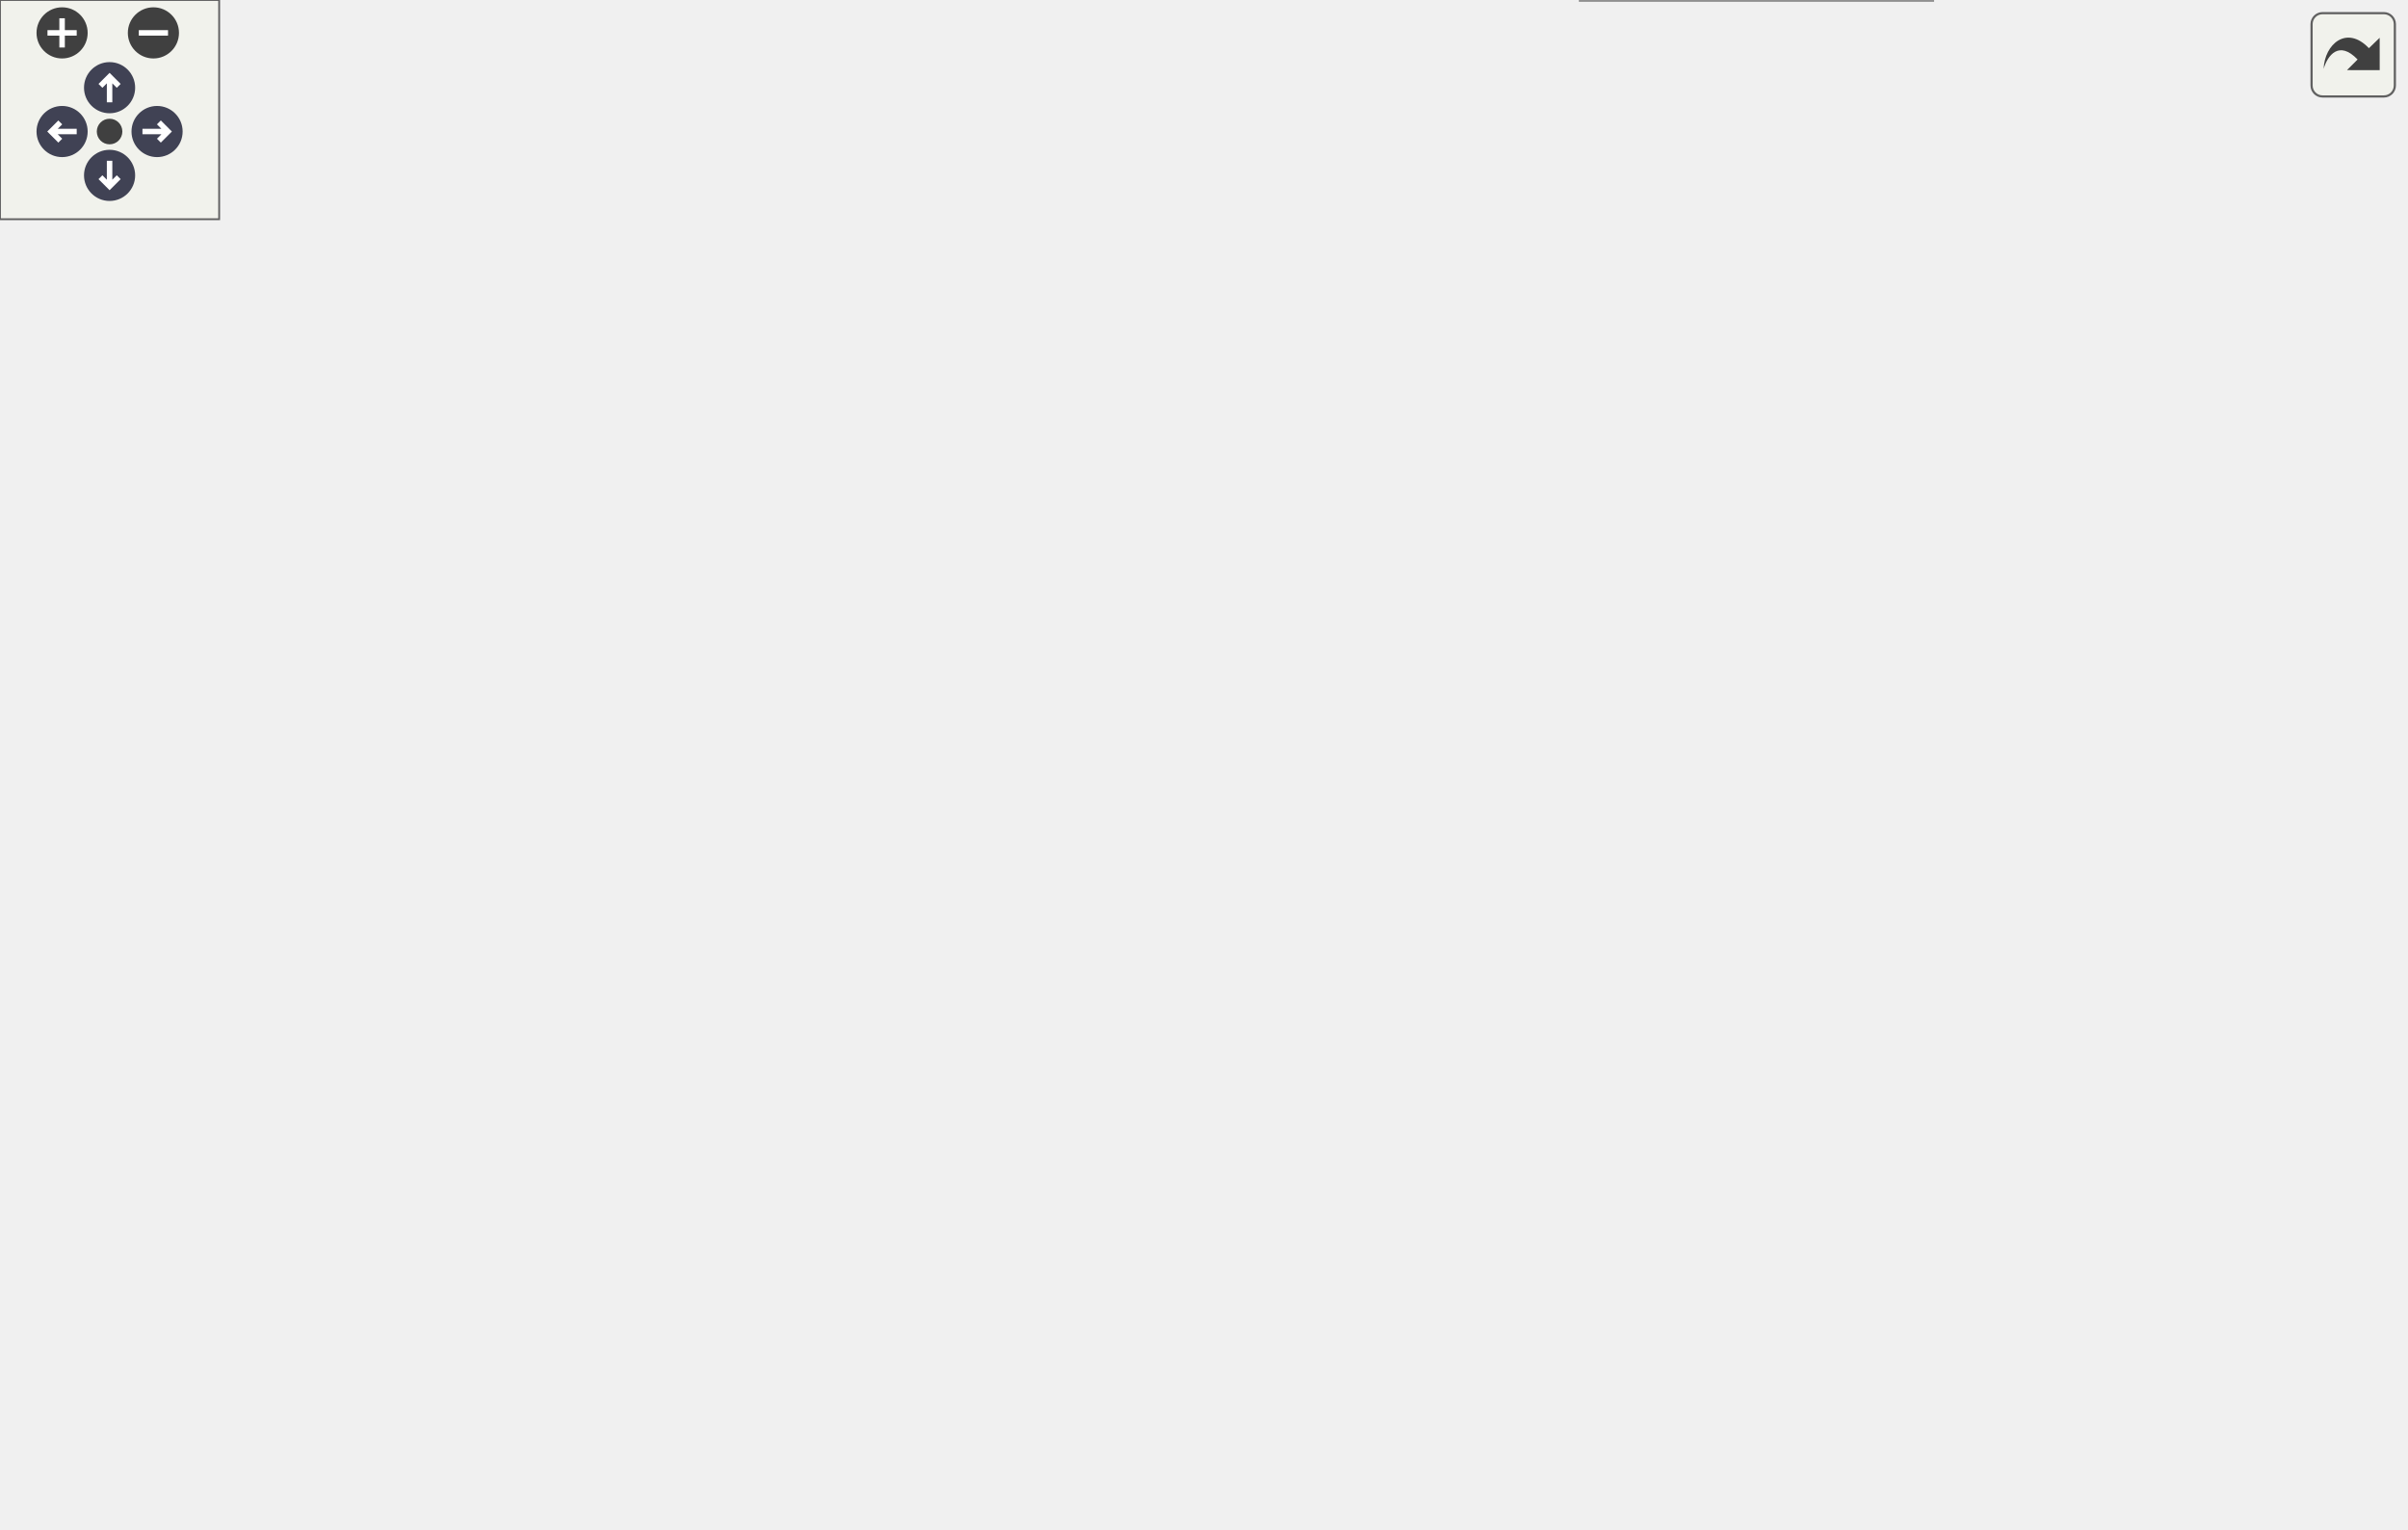
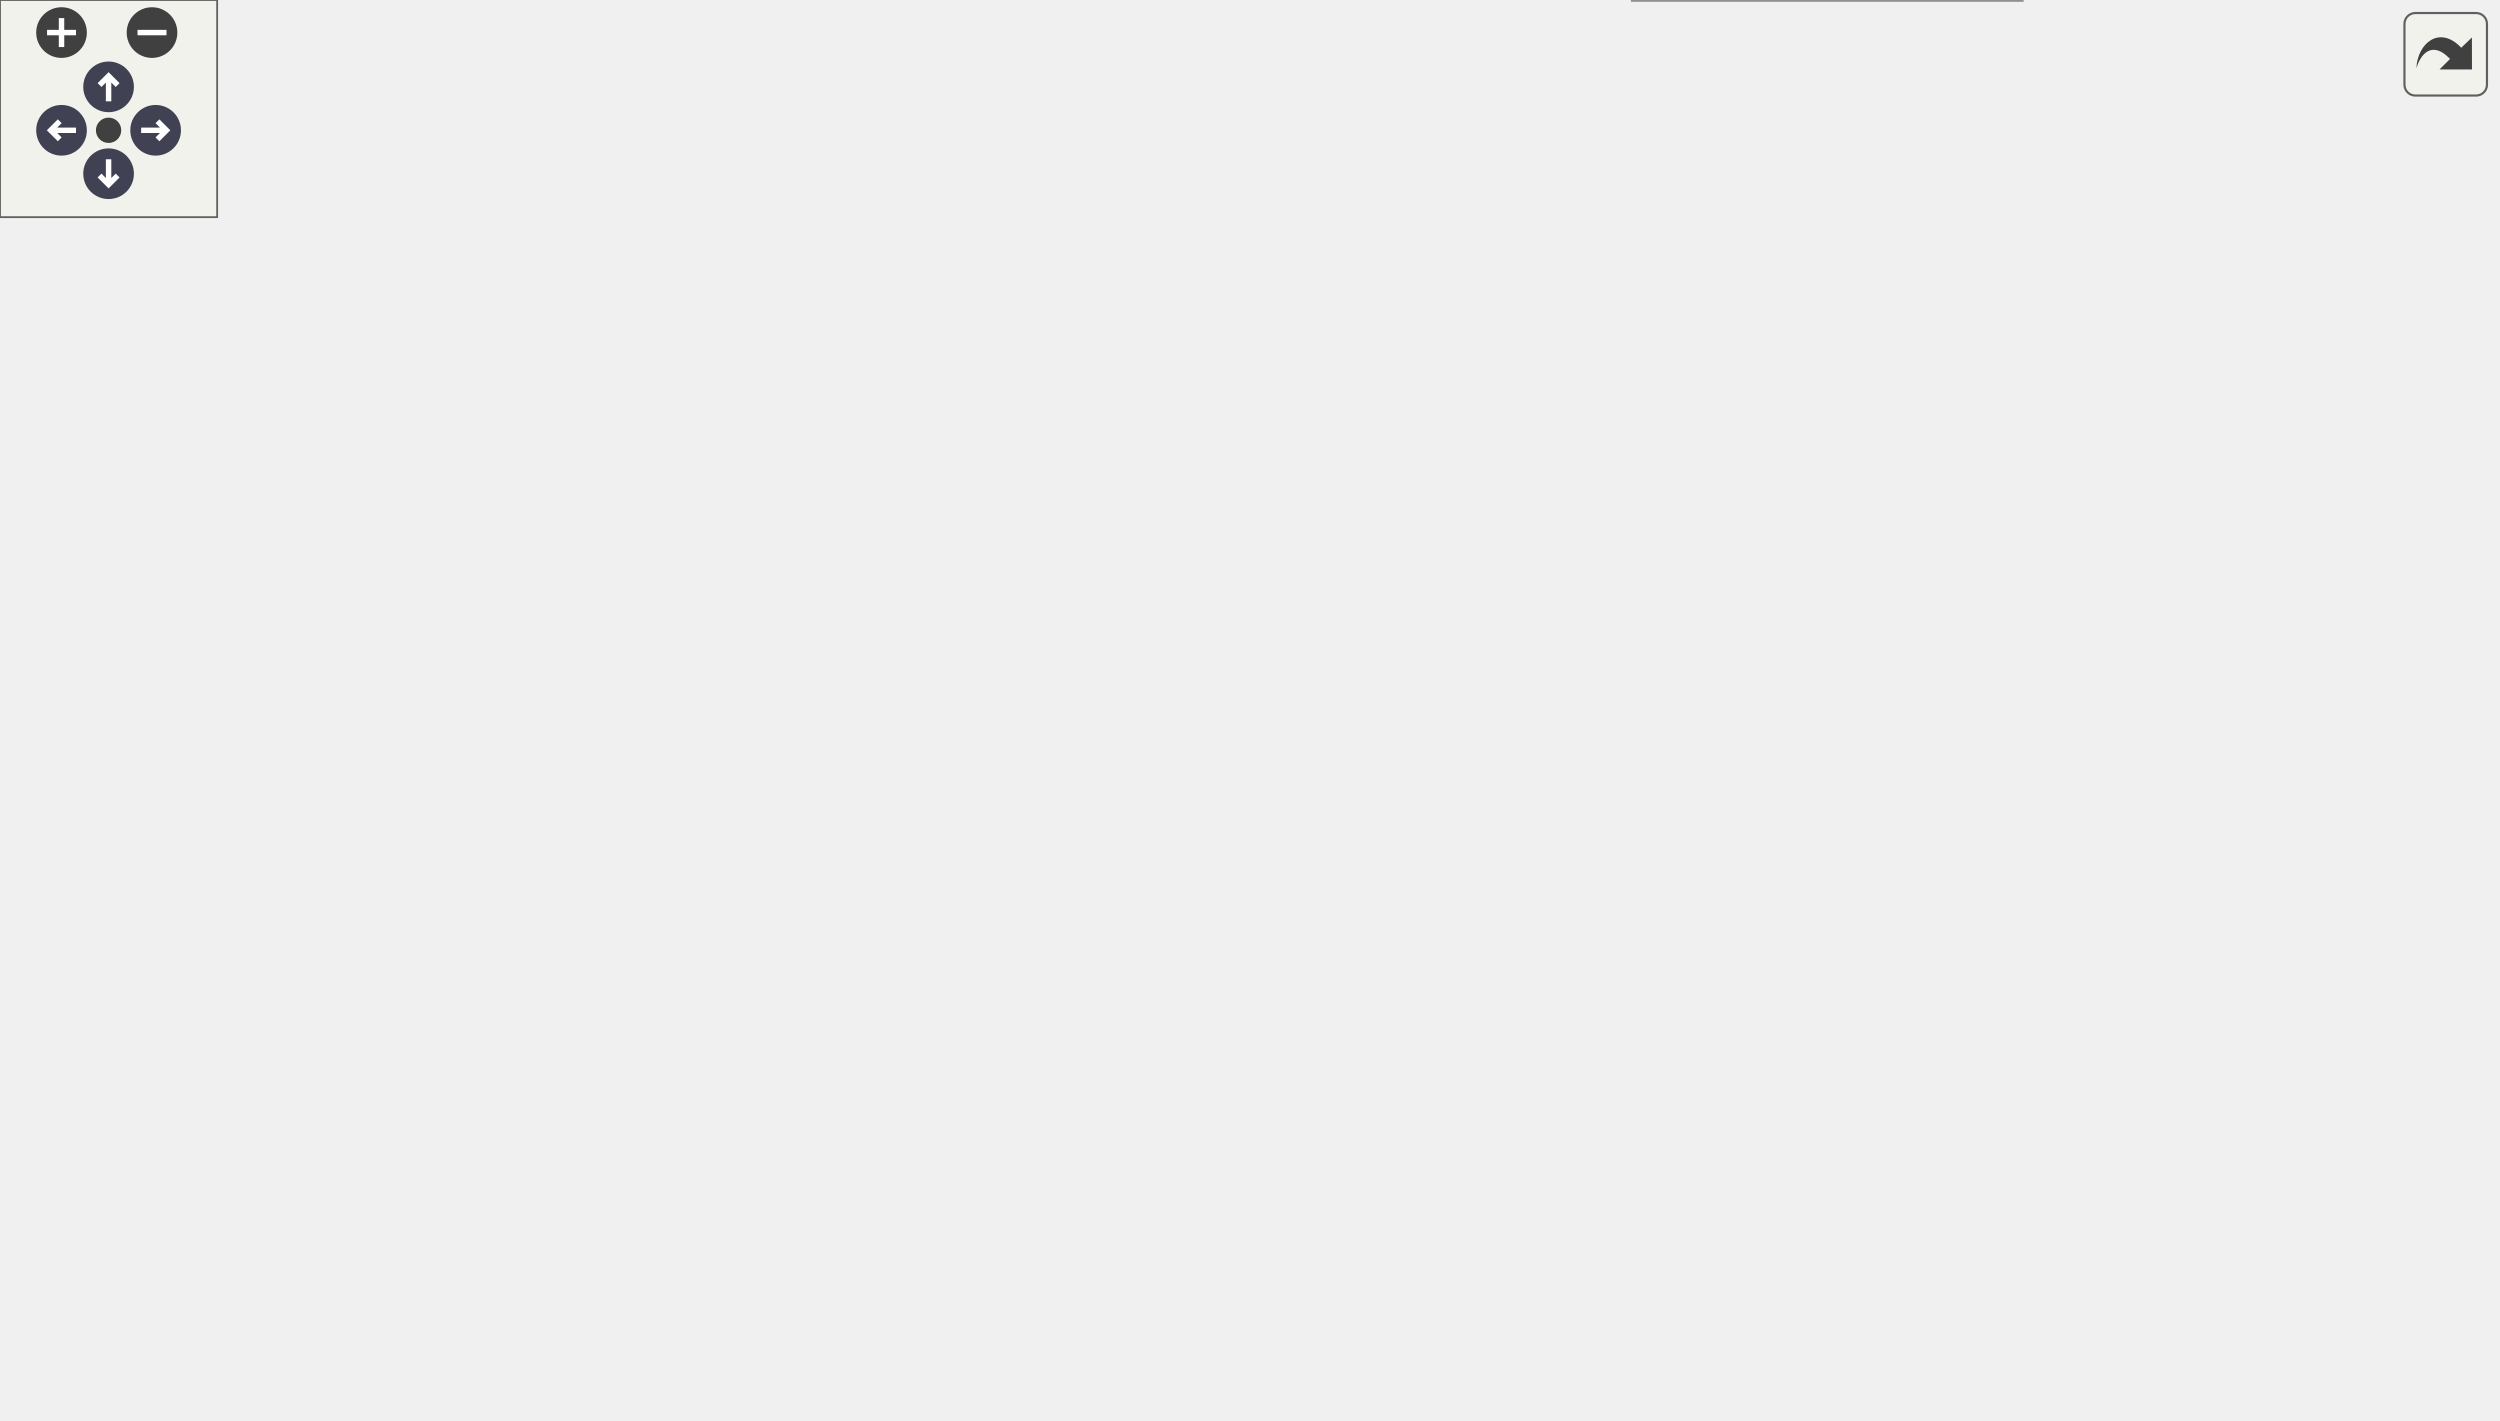
<svg xmlns="http://www.w3.org/2000/svg" xmlns:xlink="http://www.w3.org/1999/xlink" id="main" version="1.1" xml:space="preserve">
  <style type="text/css">
.node, .edge {opacity: 0.7;}
.node.selected, .edge.selected {opacity: 1;}
.edge:hover path { stroke: red; }
.edge:hover polygon { stroke: red; fill: red; }
</style>
  <defs>
    <circle id="rim" cx="0" cy="0" r="7" />
    <circle id="rim2" cx="0" cy="0" r="3.5" />
    <g id="zoomPlus">
      <use xlink:href="#rim" fill="#404040">
        <set attributeName="fill" to="#808080" begin="zoomplus.mouseover" end="zoomplus.mouseout" />
      </use>
      <path d="M-4,0h8M0,-4v8" fill="none" stroke="white" stroke-width="1.5" pointer-events="none" />
    </g>
    <g id="zoomMin">
      <use xlink:href="#rim" fill="#404040">
        <set attributeName="fill" to="#808080" begin="zoomminus.mouseover" end="zoomminus.mouseout" />
      </use>
      <path d="M-4,0h8" fill="none" stroke="white" stroke-width="1.5" pointer-events="none" />
    </g>
    <g id="arrowUp" transform="translate(30 24)">
      <use xlink:href="#rim" />
      <path pointer-events="none" fill="none" stroke="white" stroke-width="1.5" d="M0,-3.0v7 M-2.5,-0.5L0,-3.0L2.5,-0.5" />
    </g>
    <g id="arrowRight" transform="rotate(90) translate(36 -43)">
      <use xlink:href="#rim" />
      <path pointer-events="none" fill="none" stroke="white" stroke-width="1.5" d="M0,-3.0v7 M-2.5,-0.5L0,-3.0L2.5,-0.5" />
    </g>
    <g id="arrowDown" transform="rotate(180) translate(-30 -48)">
      <use xlink:href="#rim" />
      <path pointer-events="none" fill="none" stroke="white" stroke-width="1.5" d="M0,-3.0v7 M-2.5,-0.5L0,-3.0L2.5,-0.5" />
    </g>
    <g id="arrowLeft" transform="rotate(270) translate(-36 17)">
      <use xlink:href="#rim" />
      <path pointer-events="none" fill="none" stroke="white" stroke-width="1.5" d="M0,-3.0v7 M-2.5,-0.5L0,-3.0L2.5,-0.5" />
    </g>
    <g id="resetDef">
      <use xlink:href="#rim2" fill="#404040">
        <set attributeName="fill" to="#808080" begin="reset.mouseover" end="reset.mouseout" />
      </use>
    </g>
  </defs>
  <svg id="graph" class="graph">
    <g id="viewport">
      <g id="Node000001" class="node">
        <g id="a_Node000001">
          <a xlink:title="Center a triangle at this point.">
-             <polygon fill="#999999" stroke="#666666" points="98.5,-202 0,-202 0,-182 98.5,-182 98.5,-202" />
-             <text text-anchor="middle" x="49.25" y="-190.4" font-family="SourceSans" font-size="8.00">svg::point_to_triangle</text>
+             <polygon fill="#999999" stroke="#666666" points="104.5,-187.75 0,-187.75 0,-170 104.5,-170 104.5,-187.75" />
+             <text text-anchor="middle" x="52.25" y="-176.15" font-family="SourceSans" font-size="8.00">svg::point_to_triangle</text>
          </a>
        </g>
      </g>
      <g id="Node000002" class="node">
        <g id="a_Node000002">
          <a xlink:href="group__elements.html#ada0333b46b2547c6152f3f5811016a12" target="_top" xlink:title=" ">
-             <polygon fill="white" stroke="#666666" points="234.88,-252 143.88,-252 143.88,-220 234.88,-220 234.88,-252" />
-             <text text-anchor="start" x="151.88" y="-240.4" font-family="SourceSans" font-size="8.00">svg::element_base::</text>
-             <text text-anchor="middle" x="189.38" y="-228.4" font-family="SourceSans" font-size="8.00">add_element</text>
+             <polygon fill="white" stroke="#666666" points="248.38,-233.62 148.38,-233.62 148.38,-206.12 248.38,-206.12 248.38,-233.62" />
+             <text text-anchor="start" x="156.38" y="-222.03" font-family="SourceSans" font-size="8.00">svg::element_base::</text>
+             <text text-anchor="middle" x="198.38" y="-212.28" font-family="SourceSans" font-size="8.00">add_element</text>
          </a>
        </g>
      </g>
      <g id="edge1_Node000001_Node000002" class="edge">
        <g id="a_edge1_Node000001_Node000002">
          <a xlink:title=" ">
-             <path fill="none" stroke="#63b8ff" d="M82.98,-202.43C97.84,-207.16 115.83,-212.89 132.71,-218.27" />
-             <polygon fill="#63b8ff" stroke="#63b8ff" points="131.56,-221.58 142.15,-221.28 133.69,-214.91 131.56,-221.58" />
+             <path fill="none" stroke="#63b8ff" d="M85.95,-188.18C101.15,-192.5 119.72,-197.79 137.31,-202.79" />
+             <polygon fill="#63b8ff" stroke="#63b8ff" points="136.07,-206.07 146.64,-205.44 137.98,-199.34 136.07,-206.07" />
          </a>
        </g>
      </g>
      <g id="Node000004" class="node">
        <g id="a_Node000004">
          <a xlink:href="namespacesvg.html#a5c3daa77c4f641f5ac5fd9d31a8c15d3" target="_top" xlink:title="Center a triangle at this point.">
-             <polygon fill="white" stroke="#666666" points="244.25,-180 134.5,-180 134.5,-160 244.25,-160 244.25,-180" />
-             <text text-anchor="middle" x="189.38" y="-168.4" font-family="SourceSans" font-size="8.00">svg::make_path_triangle</text>
+             <polygon fill="white" stroke="#666666" points="256.25,-167.75 140.5,-167.75 140.5,-150 256.25,-150 256.25,-167.75" />
+             <text text-anchor="middle" x="198.38" y="-156.15" font-family="SourceSans" font-size="8.00">svg::make_path_triangle</text>
          </a>
        </g>
      </g>
      <g id="edge3_Node000001_Node000004" class="edge">
        <g id="a_edge3_Node000001_Node000004">
          <a xlink:title=" ">
-             <path fill="none" stroke="#63b8ff" d="M98.95,-184.24C106.85,-182.98 115.14,-181.66 123.36,-180.36" />
-             <polygon fill="#63b8ff" stroke="#63b8ff" points="123.66,-183.85 132.98,-178.82 122.55,-176.94 123.66,-183.85" />
+             <path fill="none" stroke="#63b8ff" d="M104.88,-171.71C112.67,-170.63 120.81,-169.5 128.9,-168.38" />
+             <polygon fill="#63b8ff" stroke="#63b8ff" points="129.32,-171.85 138.74,-167.01 128.36,-164.92 129.32,-171.85" />
          </a>
        </g>
      </g>
      <g id="Node000003" class="node">
        <g id="a_Node000003">
          <a xlink:href="group__elements.html#ad893ef9c13a15464c96d8a85c08af30f" target="_top" xlink:title=" ">
-             <polygon fill="white" stroke="#666666" points="387,-268 286.25,-268 286.25,-248 387,-248 387,-268" />
-             <text text-anchor="middle" x="336.62" y="-256.4" font-family="SourceSans" font-size="8.00">svg::element_base::str</text>
+             <polygon fill="white" stroke="#666666" points="408,-249.75 297.5,-249.75 297.5,-232 408,-232 408,-249.75" />
+             <text text-anchor="middle" x="352.75" y="-238.15" font-family="SourceSans" font-size="8.00">svg::element_base::str</text>
          </a>
        </g>
      </g>
      <g id="edge2_Node000002_Node000003" class="edge">
        <g id="a_edge2_Node000002_Node000003">
          <a xlink:title=" ">
-             <path fill="none" stroke="#63b8ff" d="M235.14,-242.78C247.71,-244.68 261.59,-246.79 274.92,-248.81" />
-             <polygon fill="#63b8ff" stroke="#63b8ff" points="274.04,-252.21 284.45,-250.25 275.09,-245.29 274.04,-252.21" />
+             <path fill="none" stroke="#63b8ff" d="M248.85,-226.69C260.69,-228.33 273.52,-230.09 285.97,-231.81" />
+             <polygon fill="#63b8ff" stroke="#63b8ff" points="285.37,-235.26 295.76,-233.16 286.33,-228.33 285.37,-235.26" />
          </a>
        </g>
      </g>
      <g id="Node000005" class="node">
        <g id="a_Node000005">
          <a xlink:href="namespacesvg.html#ab44508c4aeca591141ebec50145b75cd" target="_top" xlink:title="Angle in degrees.">
-             <polygon fill="white" stroke="#666666" points="388.5,-230 284.75,-230 284.75,-198 388.5,-198 388.5,-230" />
-             <text text-anchor="start" x="292.75" y="-218.4" font-family="SourceSans" font-size="8.00">svg::get_circumference</text>
-             <text text-anchor="middle" x="336.62" y="-206.4" font-family="SourceSans" font-size="8.00">_point_d</text>
+             <polygon fill="white" stroke="#666666" points="408.38,-213.62 297.12,-213.62 297.12,-186.12 408.38,-186.12 408.38,-213.62" />
+             <text text-anchor="start" x="305.12" y="-202.03" font-family="SourceSans" font-size="8.00">svg::get_circumference</text>
+             <text text-anchor="middle" x="352.75" y="-192.28" font-family="SourceSans" font-size="8.00">_point_d</text>
          </a>
        </g>
      </g>
      <g id="edge4_Node000004_Node000005" class="edge">
        <g id="a_edge4_Node000004_Node000005">
          <a xlink:title=" ">
-             <path fill="none" stroke="#63b8ff" d="M224.8,-180.43C239.39,-184.85 256.85,-190.14 273.55,-195.2" />
-             <polygon fill="#63b8ff" stroke="#63b8ff" points="272.35,-198.49 282.93,-198.04 274.38,-191.79 272.35,-198.49" />
+             <path fill="none" stroke="#63b8ff" d="M233.95,-168.18C249.95,-172.48 269.48,-177.74 288.01,-182.72" />
+             <polygon fill="#63b8ff" stroke="#63b8ff" points="287.04,-186.09 297.6,-185.31 288.85,-179.33 287.04,-186.09" />
          </a>
        </g>
      </g>
      <g id="Node000007" class="node">
        <g id="a_Node000007">
          <a xlink:href="namespacesvg.html#a8b2e7da5235688e0f753d35fc1079c87" target="_top" xlink:title="Draw path given serialized path data. Assumes pinstripe, ie top and bottom line layers....">
-             <polygon fill="white" stroke="#666666" points="374.62,-180 298.62,-180 298.62,-160 374.62,-160 374.62,-180" />
-             <text text-anchor="middle" x="336.62" y="-168.4" font-family="SourceSans" font-size="8.00">svg::make_path</text>
+             <polygon fill="white" stroke="#666666" points="393,-167.75 312.5,-167.75 312.5,-150 393,-150 393,-167.75" />
+             <text text-anchor="middle" x="352.75" y="-156.15" font-family="SourceSans" font-size="8.00">svg::make_path</text>
          </a>
        </g>
      </g>
      <g id="edge6_Node000004_Node000007" class="edge">
        <g id="a_edge6_Node000004_Node000007">
          <a xlink:title=" ">
-             <path fill="none" stroke="#63b8ff" d="M244.46,-170C258.45,-170 273.42,-170 287.11,-170" />
-             <polygon fill="#63b8ff" stroke="#63b8ff" points="286.74,-173.5 296.74,-170 286.74,-166.5 286.74,-173.5" />
+             <path fill="none" stroke="#63b8ff" d="M256.55,-158.88C271.21,-158.88 286.87,-158.88 301.17,-158.88" />
+             <polygon fill="#63b8ff" stroke="#63b8ff" points="300.79,-162.38 310.79,-158.88 300.79,-155.38 300.79,-162.38" />
+           </a>
+         </g>
+       </g>
+       <g id="Node000015" class="node">
+         <g id="a_Node000015">
+           <a xlink:href="namespacesvg.html#a2c65de7707b8b7b1bca959a3a2bbba91" target="_top" xlink:title="Make single path segment.">
+             <polygon fill="white" stroke="#666666" points="404.25,-131.62 301.25,-131.62 301.25,-104.12 404.25,-104.12 404.25,-131.62" />
+             <text text-anchor="start" x="309.25" y="-120.03" font-family="SourceSans" font-size="8.00">svg::make_path_data</text>
+             <text text-anchor="middle" x="352.75" y="-110.28" font-family="SourceSans" font-size="8.00">_from_points</text>
+           </a>
+         </g>
+       </g>
+       <g id="edge15_Node000004_Node000015" class="edge">
+         <g id="a_edge15_Node000004_Node000015">
+           <a xlink:title=" ">
+             <path fill="none" stroke="#63b8ff" d="M233.95,-149.57C250.47,-145.13 270.74,-139.67 289.79,-134.55" />
+             <polygon fill="#63b8ff" stroke="#63b8ff" points="290.62,-137.95 299.37,-131.97 288.8,-131.19 290.62,-137.95" />
          </a>
        </g>
      </g>
      <g id="Node000017" class="node">
        <g id="a_Node000017">
-           <a xlink:href="namespacesvg.html#a2c65de7707b8b7b1bca959a3a2bbba91" target="_top" xlink:title="Make single path segment.">
-             <polygon fill="white" stroke="#666666" points="385.12,-142 288.12,-142 288.12,-110 385.12,-110 385.12,-142" />
-             <text text-anchor="start" x="296.12" y="-130.4" font-family="SourceSans" font-size="8.00">svg::make_path_data</text>
-             <text text-anchor="middle" x="336.62" y="-118.4" font-family="SourceSans" font-size="8.00">_from_points</text>
+           <a xlink:href="namespacesvg.html#a46164d75fd5109e4ed8879abbacd5c11" target="_top" xlink:title="Zero degrees is top, going clockwise (cw).">
+             <polygon fill="white" stroke="#666666" points="413.25,-85.75 292.25,-85.75 292.25,-68 413.25,-68 413.25,-85.75" />
+             <text text-anchor="middle" x="352.75" y="-74.15" font-family="SourceSans" font-size="8.00">svg::zero_angle_north_cw</text>
          </a>
        </g>
      </g>
      <g id="edge17_Node000004_Node000017" class="edge">
        <g id="a_edge17_Node000004_Node000017">
          <a xlink:title=" ">
-             <path fill="none" stroke="#63b8ff" d="M224.8,-159.57C240.36,-154.86 259.19,-149.15 276.88,-143.79" />
-             <polygon fill="#63b8ff" stroke="#63b8ff" points="277.71,-147.2 286.26,-140.95 275.68,-140.5 277.71,-147.2" />
-           </a>
-         </g>
-       </g>
-       <g id="Node000019" class="node">
-         <g id="a_Node000019">
-           <a xlink:href="namespacesvg.html#a46164d75fd5109e4ed8879abbacd5c11" target="_top" xlink:title="Zero degrees is top, going clockwise (cw).">
-             <polygon fill="white" stroke="#666666" points="393,-92 280.25,-92 280.25,-72 393,-72 393,-92" />
-             <text text-anchor="middle" x="336.62" y="-80.4" font-family="SourceSans" font-size="8.00">svg::zero_angle_north_cw</text>
-           </a>
-         </g>
-       </g>
-       <g id="edge19_Node000004_Node000019" class="edge">
-         <g id="a_edge19_Node000004_Node000019">
-           <a xlink:title=" ">
-             <path fill="none" stroke="#63b8ff" d="M201.46,-159.55C217.65,-144.75 249.23,-117.65 280.25,-101 283.1,-99.47 286.11,-98.02 289.18,-96.67" />
-             <polygon fill="#63b8ff" stroke="#63b8ff" points="290.38,-99.95 298.34,-92.97 287.76,-93.46 290.38,-99.95" />
+             <path fill="none" stroke="#63b8ff" d="M210.4,-149.57C227.11,-135.87 260.31,-110.25 292.25,-94.88 295.97,-93.08 299.91,-91.43 303.91,-89.9" />
+             <polygon fill="#63b8ff" stroke="#63b8ff" points="304.86,-93.28 313.14,-86.68 302.55,-86.67 304.86,-93.28" />
          </a>
        </g>
      </g>
      <g id="Node000006" class="node">
        <g id="a_Node000006">
          <a xlink:href="namespacesvg.html#aef05ac63d88a6102981d3faf37275297" target="_top" xlink:title="Angle in radians.">
-             <polygon fill="white" stroke="#666666" points="532.75,-358 429,-358 429,-326 532.75,-326 532.75,-358" />
-             <text text-anchor="start" x="437" y="-346.4" font-family="SourceSans" font-size="8.00">svg::get_circumference</text>
-             <text text-anchor="middle" x="480.88" y="-334.4" font-family="SourceSans" font-size="8.00">_point_r</text>
+             <polygon fill="white" stroke="#666666" points="560.5,-331.62 449.25,-331.62 449.25,-304.12 560.5,-304.12 560.5,-331.62" />
+             <text text-anchor="start" x="457.25" y="-320.02" font-family="SourceSans" font-size="8.00">svg::get_circumference</text>
+             <text text-anchor="middle" x="504.88" y="-310.27" font-family="SourceSans" font-size="8.00">_point_r</text>
          </a>
        </g>
      </g>
      <g id="edge5_Node000005_Node000006" class="edge">
        <g id="a_edge5_Node000005_Node000006">
          <a xlink:title=" ">
-             <path fill="none" stroke="#63b8ff" d="M382.15,-230.49C386.08,-232.98 389.78,-235.81 393,-239 420.11,-265.89 402.33,-289.68 429,-317 429.48,-317.5 429.98,-317.98 430.48,-318.46" />
-             <polygon fill="#63b8ff" stroke="#63b8ff" points="428.25,-321.15 438.28,-324.57 432.57,-315.65 428.25,-321.15" />
+             <path fill="none" stroke="#63b8ff" d="M400.57,-213.99C405.15,-216.51 409.48,-219.45 413.25,-222.88 439.72,-246.95 423.14,-270.41 449.25,-294.88 450.15,-295.72 451.09,-296.53 452.05,-297.32" />
+             <polygon fill="#63b8ff" stroke="#63b8ff" points="449.94,-300.12 460.18,-302.84 453.87,-294.32 449.94,-300.12" />
          </a>
        </g>
      </g>
      <g id="Node000008" class="node">
        <g id="a_Node000008">
          <a xlink:href="group__elements.html#a807f3c30f2ace338ad10aaf230b47665" target="_top" xlink:title="Either serialize immediately (as below), or create data structure that adds data to data_vec and then...">
-             <polygon fill="white" stroke="#666666" points="526.38,-308 435.38,-308 435.38,-276 526.38,-276 526.38,-308" />
-             <text text-anchor="start" x="443.38" y="-296.4" font-family="SourceSans" font-size="8.00">svg::path_element::</text>
-             <text text-anchor="middle" x="480.88" y="-284.4" font-family="SourceSans" font-size="8.00">add_data</text>
+             <polygon fill="white" stroke="#666666" points="554.12,-285.62 455.62,-285.62 455.62,-258.12 554.12,-258.12 554.12,-285.62" />
+             <text text-anchor="start" x="463.62" y="-274.02" font-family="SourceSans" font-size="8.00">svg::path_element::</text>
+             <text text-anchor="middle" x="504.88" y="-264.27" font-family="SourceSans" font-size="8.00">add_data</text>
          </a>
        </g>
      </g>
      <g id="edge7_Node000007_Node000008" class="edge">
        <g id="a_edge7_Node000007_Node000008">
          <a xlink:title=" ">
-             <path fill="none" stroke="#63b8ff" d="M375.06,-178.2C381.56,-180.86 387.87,-184.37 393,-189 421.34,-214.59 402.33,-239.68 429,-267 429.48,-267.5 429.98,-267.98 430.48,-268.46" />
-             <polygon fill="#63b8ff" stroke="#63b8ff" points="428.25,-271.15 438.28,-274.57 432.57,-265.65 428.25,-271.15" />
+             <path fill="none" stroke="#63b8ff" d="M393.5,-165.97C400.61,-168.56 407.56,-172.08 413.25,-176.88 440.6,-199.94 423.14,-224.41 449.25,-248.88 450.15,-249.72 451.09,-250.53 452.05,-251.32" />
+             <polygon fill="#63b8ff" stroke="#63b8ff" points="449.94,-254.12 460.18,-256.84 453.87,-248.32 449.94,-254.12" />
          </a>
        </g>
      </g>
      <g id="Node000010" class="node">
        <g id="a_Node000010">
          <a xlink:href="group__elements.html#acafbdd950c6c2639c9d376c3eab696e5" target="_top" xlink:title=" ">
-             <polygon fill="white" stroke="#666666" points="526.38,-258 435.38,-258 435.38,-226 526.38,-226 526.38,-258" />
-             <text text-anchor="start" x="443.38" y="-246.4" font-family="SourceSans" font-size="8.00">svg::element_base::</text>
-             <text text-anchor="middle" x="480.88" y="-234.4" font-family="SourceSans" font-size="8.00">add_raw</text>
+             <polygon fill="white" stroke="#666666" points="554.88,-239.62 454.88,-239.62 454.88,-212.12 554.88,-212.12 554.88,-239.62" />
+             <text text-anchor="start" x="462.88" y="-228.03" font-family="SourceSans" font-size="8.00">svg::element_base::</text>
+             <text text-anchor="middle" x="504.88" y="-218.28" font-family="SourceSans" font-size="8.00">add_raw</text>
          </a>
        </g>
      </g>
      <g id="edge9_Node000007_Node000010" class="edge">
        <g id="a_edge9_Node000007_Node000010">
          <a xlink:title=" ">
-             <path fill="none" stroke="#63b8ff" d="M373.81,-180.48C380.36,-182.92 387.01,-185.76 393,-189 410.83,-198.64 411.81,-206.25 429,-217 430.63,-218.02 432.32,-219.03 434.03,-220.03" />
-             <polygon fill="#63b8ff" stroke="#63b8ff" points="432.29,-223.07 442.74,-224.83 435.67,-216.94 432.29,-223.07" />
+             <path fill="none" stroke="#63b8ff" d="M391.3,-168.16C398.75,-170.58 406.38,-173.48 413.25,-176.88 430.94,-185.63 432.04,-193.21 449.25,-202.88 451.6,-204.19 454.03,-205.48 456.52,-206.74" />
+             <polygon fill="#63b8ff" stroke="#63b8ff" points="454.99,-209.88 465.52,-211.01 457.99,-203.56 454.99,-209.88" />
          </a>
        </g>
      </g>
      <g id="Node000011" class="node">
        <g id="a_Node000011">
          <a xlink:href="group__elements.html#a238b38ca99a1cf6c2baf80c8e4338d99" target="_top" xlink:title=" ">
-             <polygon fill="white" stroke="#666666" points="526.38,-208 435.38,-208 435.38,-176 526.38,-176 526.38,-208" />
-             <text text-anchor="start" x="443.38" y="-196.4" font-family="SourceSans" font-size="8.00">svg::element_base::</text>
-             <text text-anchor="middle" x="480.88" y="-184.4" font-family="SourceSans" font-size="8.00">add_style</text>
+             <polygon fill="white" stroke="#666666" points="554.88,-193.62 454.88,-193.62 454.88,-166.12 554.88,-166.12 554.88,-193.62" />
+             <text text-anchor="start" x="462.88" y="-182.03" font-family="SourceSans" font-size="8.00">svg::element_base::</text>
+             <text text-anchor="middle" x="504.88" y="-172.28" font-family="SourceSans" font-size="8.00">add_style</text>
          </a>
        </g>
      </g>
      <g id="edge10_Node000007_Node000011" class="edge">
        <g id="a_edge10_Node000007_Node000011">
          <a xlink:title=" ">
-             <path fill="none" stroke="#63b8ff" d="M375,-175.78C389.91,-178.09 407.41,-180.79 423.78,-183.33" />
-             <polygon fill="#63b8ff" stroke="#63b8ff" points="422.99,-186.74 433.4,-184.81 424.06,-179.83 422.99,-186.74" />
+             <path fill="none" stroke="#63b8ff" d="M393.19,-164.39C408.59,-166.55 426.58,-169.06 443.53,-171.43" />
+             <polygon fill="#63b8ff" stroke="#63b8ff" points="442.6,-174.84 452.99,-172.76 443.57,-167.9 442.6,-174.84" />
          </a>
        </g>
      </g>
      <g id="Node000012" class="node">
        <g id="a_Node000012">
          <a xlink:href="namespacesvg.html#a36b1c48ad4601b205790e3772ad0a7b6" target="_top" xlink:title=" ">
-             <polygon fill="white" stroke="#666666" points="647,-180 580,-180 580,-160 647,-160 647,-180" />
-             <text text-anchor="middle" x="613.5" y="-168.4" font-family="SourceSans" font-size="8.00">svg::to_string</text>
-           </a>
-         </g>
-       </g>
-       <g id="edge16_Node000007_Node000012" class="edge">
-         <g id="a_edge16_Node000007_Node000012">
-           <a xlink:title=" ">
-             <path fill="none" stroke="#63b8ff" d="M374.96,-168.5C391.51,-167.9 411.23,-167.29 429,-167 475.1,-166.24 486.65,-166.13 532.75,-167 544.28,-167.22 556.75,-167.61 568.32,-168.04" />
-             <polygon fill="#63b8ff" stroke="#63b8ff" points="567.89,-171.53 578.01,-168.42 568.16,-164.53 567.89,-171.53" />
+             <polygon fill="white" stroke="#666666" points="678.88,-167.75 607.38,-167.75 607.38,-150 678.88,-150 678.88,-167.75" />
+             <text text-anchor="middle" x="643.12" y="-156.15" font-family="SourceSans" font-size="8.00">svg::to_string</text>
+           </a>
+         </g>
+       </g>
+       <g id="edge14_Node000007_Node000012" class="edge">
+         <g id="a_edge14_Node000007_Node000012">
+           <a xlink:title=" ">
+             <path fill="none" stroke="#63b8ff" d="M393.24,-157.86C410.44,-157.47 430.84,-157.07 449.25,-156.88 498.69,-156.36 511.06,-156.27 560.5,-156.88 571.98,-157.02 584.37,-157.27 595.94,-157.55" />
+             <polygon fill="#63b8ff" stroke="#63b8ff" points="595.58,-161.04 605.66,-157.79 595.75,-154.04 595.58,-161.04" />
          </a>
        </g>
      </g>
      <g id="Node000013" class="node">
        <g id="a_Node000013">
          <a xlink:href="group__elements.html#gaac30ae99fb1a2542688fa1ffb43cd8e1" target="_top" xlink:title=" ">
-             <polygon fill="white" stroke="#666666" points="526.38,-120 435.38,-120 435.38,-88 526.38,-88 526.38,-120" />
-             <text text-anchor="start" x="443.38" y="-108.4" font-family="SourceSans" font-size="8.00">svg::path_element::</text>
-             <text text-anchor="middle" x="480.88" y="-96.4" font-family="SourceSans" font-size="8.00">finish_element</text>
+             <polygon fill="white" stroke="#666666" points="554.12,-109.62 455.62,-109.62 455.62,-82.12 554.12,-82.12 554.12,-109.62" />
+             <text text-anchor="start" x="463.62" y="-98.03" font-family="SourceSans" font-size="8.00">svg::path_element::</text>
+             <text text-anchor="middle" x="504.88" y="-88.28" font-family="SourceSans" font-size="8.00">finish_element</text>
          </a>
        </g>
      </g>
      <g id="edge12_Node000007_Node000013" class="edge">
        <g id="a_edge12_Node000007_Node000013">
          <a xlink:title=" ">
-             <path fill="none" stroke="#63b8ff" d="M371.06,-159.53C378.38,-156.96 386.02,-154.06 393,-151 409.59,-143.73 427.28,-134.45 442.33,-126.07" />
-             <polygon fill="#63b8ff" stroke="#63b8ff" points="443.99,-129.15 450.98,-121.19 440.55,-123.06 443.99,-129.15" />
-           </a>
-         </g>
-       </g>
-       <g id="Node000015" class="node">
-         <g id="a_Node000015">
+             <path fill="none" stroke="#63b8ff" d="M388.07,-149.56C396.4,-147.01 405.22,-144.06 413.25,-140.88 418.77,-138.69 443.77,-126.24 466.11,-115" />
+             <polygon fill="#63b8ff" stroke="#63b8ff" points="467.4,-118.26 474.76,-110.64 464.25,-112.01 467.4,-118.26" />
+           </a>
+         </g>
+       </g>
+       <g id="Node000014" class="node">
+         <g id="a_Node000014">
          <a xlink:href="group__elements.html#a6dbca7cef2cbc0c10aa44c44ae20b36e" target="_top" xlink:title=" ">
-             <polygon fill="white" stroke="#666666" points="526.38,-70 435.38,-70 435.38,-38 526.38,-38 526.38,-70" />
-             <text text-anchor="start" x="443.38" y="-58.4" font-family="SourceSans" font-size="8.00">svg::path_element::</text>
-             <text text-anchor="middle" x="480.88" y="-46.4" font-family="SourceSans" font-size="8.00">start_element</text>
-           </a>
-         </g>
-       </g>
-       <g id="edge14_Node000007_Node000015" class="edge">
-         <g id="a_edge14_Node000007_Node000015">
-           <a xlink:title=" ">
-             <path fill="none" stroke="#63b8ff" d="M374.94,-161.67C381.45,-159.03 387.8,-155.55 393,-151 419.92,-127.44 403.61,-104.21 429,-79 429.6,-78.4 430.22,-77.82 430.86,-77.24" />
-             <polygon fill="#63b8ff" stroke="#63b8ff" points="432.77,-80.18 438.62,-71.34 428.54,-74.61 432.77,-80.18" />
+             <polygon fill="white" stroke="#666666" points="554.12,-63.62 455.62,-63.62 455.62,-36.12 554.12,-36.12 554.12,-63.62" />
+             <text text-anchor="start" x="463.62" y="-52.02" font-family="SourceSans" font-size="8.00">svg::path_element::</text>
+             <text text-anchor="middle" x="504.88" y="-42.27" font-family="SourceSans" font-size="8.00">start_element</text>
+           </a>
+         </g>
+       </g>
+       <g id="edge13_Node000007_Node000014" class="edge">
+         <g id="a_edge13_Node000007_Node000014">
+           <a xlink:title=" ">
+             <path fill="none" stroke="#63b8ff" d="M393.41,-151.67C400.53,-149.1 407.5,-145.61 413.25,-140.88 439.65,-119.14 424.03,-95.96 449.25,-72.88 450.3,-71.92 451.39,-71 452.52,-70.11" />
+             <polygon fill="#63b8ff" stroke="#63b8ff" points="454.1,-73.26 460.52,-64.83 450.25,-67.42 454.1,-73.26" />
          </a>
        </g>
      </g>
      <g id="Node000009" class="node">
        <g id="a_Node000009">
          <a xlink:href="namespacesvg.html#a48ac748e89e22789d1772326a98dd7b6" target="_top" xlink:title=" ">
-             <polygon fill="white" stroke="#666666" points="657.12,-302 569.88,-302 569.88,-282 657.12,-282 657.12,-302" />
-             <text text-anchor="middle" x="613.5" y="-290.4" font-family="SourceSans" font-size="8.00">svg::string_replace</text>
+             <polygon fill="white" stroke="#666666" points="689.75,-280.75 596.5,-280.75 596.5,-263 689.75,-263 689.75,-280.75" />
+             <text text-anchor="middle" x="643.12" y="-269.15" font-family="SourceSans" font-size="8.00">svg::string_replace</text>
          </a>
        </g>
      </g>
      <g id="edge8_Node000008_Node000009" class="edge">
        <g id="a_edge8_Node000008_Node000009">
          <a xlink:title=" ">
-             <path fill="none" stroke="#63b8ff" d="M526.83,-292C537.02,-292 547.94,-292 558.46,-292" />
-             <polygon fill="#63b8ff" stroke="#63b8ff" points="558.15,-295.5 568.15,-292 558.15,-288.5 558.15,-295.5" />
+             <path fill="none" stroke="#63b8ff" d="M554.3,-271.88C564.19,-271.88 574.69,-271.88 584.85,-271.88" />
+             <polygon fill="#63b8ff" stroke="#63b8ff" points="584.63,-275.38 594.63,-271.88 584.63,-268.38 584.63,-275.38" />
          </a>
        </g>
      </g>
      <g id="edge11_Node000011_Node000012" class="edge">
        <g id="a_edge11_Node000011_Node000012">
          <a xlink:title=" ">
-             <path fill="none" stroke="#63b8ff" d="M526.83,-184.43C540.44,-182.14 555.35,-179.62 568.87,-177.35" />
-             <polygon fill="#63b8ff" stroke="#63b8ff" points="569.07,-180.86 578.35,-175.75 567.9,-173.96 569.07,-180.86" />
-           </a>
-         </g>
-       </g>
-       <g id="Node000014" class="node">
-         <g id="a_Node000014">
-           <a xlink:href="group__elements.html#ga503ee2895588a6c684e2b1614cf4e73d" target="_top" xlink:title=" ">
-             <polygon fill="white" stroke="#666666" points="658.25,-120 568.75,-120 568.75,-88 658.25,-88 658.25,-120" />
-             <text text-anchor="start" x="576.75" y="-108.4" font-family="SourceSans" font-size="8.00">svg::defs_element::</text>
-             <text text-anchor="middle" x="613.5" y="-96.4" font-family="SourceSans" font-size="8.00">finish_element</text>
-           </a>
-         </g>
-       </g>
-       <g id="edge13_Node000013_Node000014" class="edge">
-         <g id="a_edge13_Node000013_Node000014">
-           <a xlink:title=" ">
-             <path fill="none" stroke="#63b8ff" d="M526.83,-104C536.59,-104 547.02,-104 557.13,-104" />
-             <polygon fill="#63b8ff" stroke="#63b8ff" points="556.83,-107.5 566.83,-104 556.83,-100.5 556.83,-107.5" />
+             <path fill="none" stroke="#63b8ff" d="M555.06,-172.29C568.39,-170.24 582.76,-168.02 595.92,-166" />
+             <polygon fill="#63b8ff" stroke="#63b8ff" points="596.26,-169.49 605.61,-164.5 595.19,-162.57 596.26,-169.49" />
          </a>
        </g>
      </g>
      <g id="Node000016" class="node">
        <g id="a_Node000016">
-           <a xlink:href="group__elements.html#a948868c6f5dea784ded14c26cc1d2139" target="_top" xlink:title=" ">
-             <polygon fill="white" stroke="#666666" points="658.25,-70 568.75,-70 568.75,-38 658.25,-38 658.25,-70" />
-             <text text-anchor="start" x="576.75" y="-58.4" font-family="SourceSans" font-size="8.00">svg::defs_element::</text>
-             <text text-anchor="middle" x="613.5" y="-46.4" font-family="SourceSans" font-size="8.00">start_element</text>
-           </a>
-         </g>
-       </g>
-       <g id="edge15_Node000015_Node000016" class="edge">
-         <g id="a_edge15_Node000015_Node000016">
-           <a xlink:title=" ">
-             <path fill="none" stroke="#63b8ff" d="M526.83,-54C536.59,-54 547.02,-54 557.13,-54" />
-             <polygon fill="#63b8ff" stroke="#63b8ff" points="556.83,-57.5 566.83,-54 556.83,-50.5 556.83,-57.5" />
-           </a>
-         </g>
-       </g>
-       <g id="Node000018" class="node">
-         <g id="a_Node000018">
          <a xlink:href="namespacesvg_1_1constants.html#ac460bc8db60d85c3ae1cf8b1a903405e" target="_top" xlink:title="Formatting character constants.">
-             <polygon fill="white" stroke="#666666" points="529,-20 432.75,-20 432.75,0 529,0 529,-20" />
-             <text text-anchor="middle" x="480.88" y="-8.4" font-family="SourceSans" font-size="8.00">svg::constants::space</text>
-           </a>
-         </g>
-       </g>
-       <g id="edge18_Node000017_Node000018" class="edge">
-         <g id="a_edge18_Node000017_Node000018">
-           <a xlink:title=" ">
-             <path fill="none" stroke="#63b8ff" d="M381.77,-109.58C385.82,-107.07 389.65,-104.22 393,-101 418.79,-76.21 402.39,-52.92 429,-29 430.06,-28.04 431.18,-27.13 432.34,-26.27" />
-             <polygon fill="#63b8ff" stroke="#63b8ff" points="433.88,-29.43 440.61,-21.25 430.25,-23.44 433.88,-29.43" />
+             <polygon fill="white" stroke="#666666" points="558.62,-17.75 451.12,-17.75 451.12,0 558.62,0 558.62,-17.75" />
+             <text text-anchor="middle" x="504.88" y="-6.15" font-family="SourceSans" font-size="8.00">svg::constants::space</text>
+           </a>
+         </g>
+       </g>
+       <g id="edge16_Node000015_Node000016" class="edge">
+         <g id="a_edge16_Node000015_Node000016">
+           <a xlink:title=" ">
+             <path fill="none" stroke="#63b8ff" d="M400.49,-103.67C405.08,-101.17 409.44,-98.26 413.25,-94.88 438.81,-72.16 423.12,-48.93 449.25,-26.88 450.69,-25.66 452.22,-24.52 453.81,-23.46" />
+             <polygon fill="#63b8ff" stroke="#63b8ff" points="455.06,-26.77 462.16,-18.91 451.71,-20.62 455.06,-26.77" />
          </a>
        </g>
      </g>
    </g>
  </svg>
  <g id="navigator" transform="translate(0 0)" fill="#404254">
    <rect fill="#f2f5e9" fill-opacity="0.5" stroke="#606060" stroke-width=".5" x="0" y="0" width="60" height="60" />
    <use id="zoomplus" xlink:href="#zoomPlus" x="17" y="9" />
    <use id="zoomminus" xlink:href="#zoomMin" x="42" y="9" />
    <use id="reset" xlink:href="#resetDef" x="30" y="36" />
    <use id="arrowup" xlink:href="#arrowUp" x="0" y="0" />
    <use id="arrowright" xlink:href="#arrowRight" x="0" y="0" />
    <use id="arrowdown" xlink:href="#arrowDown" x="0" y="0" />
    <use id="arrowleft" xlink:href="#arrowLeft" x="0" y="0" />
  </g>
  <svg viewBox="0 0 15 15" width="100%" height="30px" preserveAspectRatio="xMaxYMin meet">
    <g id="arrow_out" transform="scale(0.3 0.3)">
      <a xlink:href="namespacesvg_af8f83a05ebe413e32d2b4c122d1f82e3_cgraph_org.svg" target="_base">
        <rect id="button" ry="5" rx="5" y="6" x="6" height="38" width="38" fill="#f2f5e9" fill-opacity="0.5" stroke="#606060" stroke-width="1.0" />
        <path id="arrow" d="M 11.5,31.437 C 11.94,20.098 22.043,11.323 32.159,21.979 L 37.069,17.246 C 37.069,17.246 37.088,32 37.088,32 L 22.16,31.978 C 22.16,31.978 26.998,27.14 26.998,27.14 C 18.529,18.264 13.292,25.23 11.5,31.437 z" style="fill:#404040;" />
      </a>
    </g>
  </svg>
  <style type="text/css">

[data-mouse-over-selected='false'] { opacity: 0.7; }
[data-mouse-over-selected='true']  { opacity: 1.0; }

</style>
</svg>
